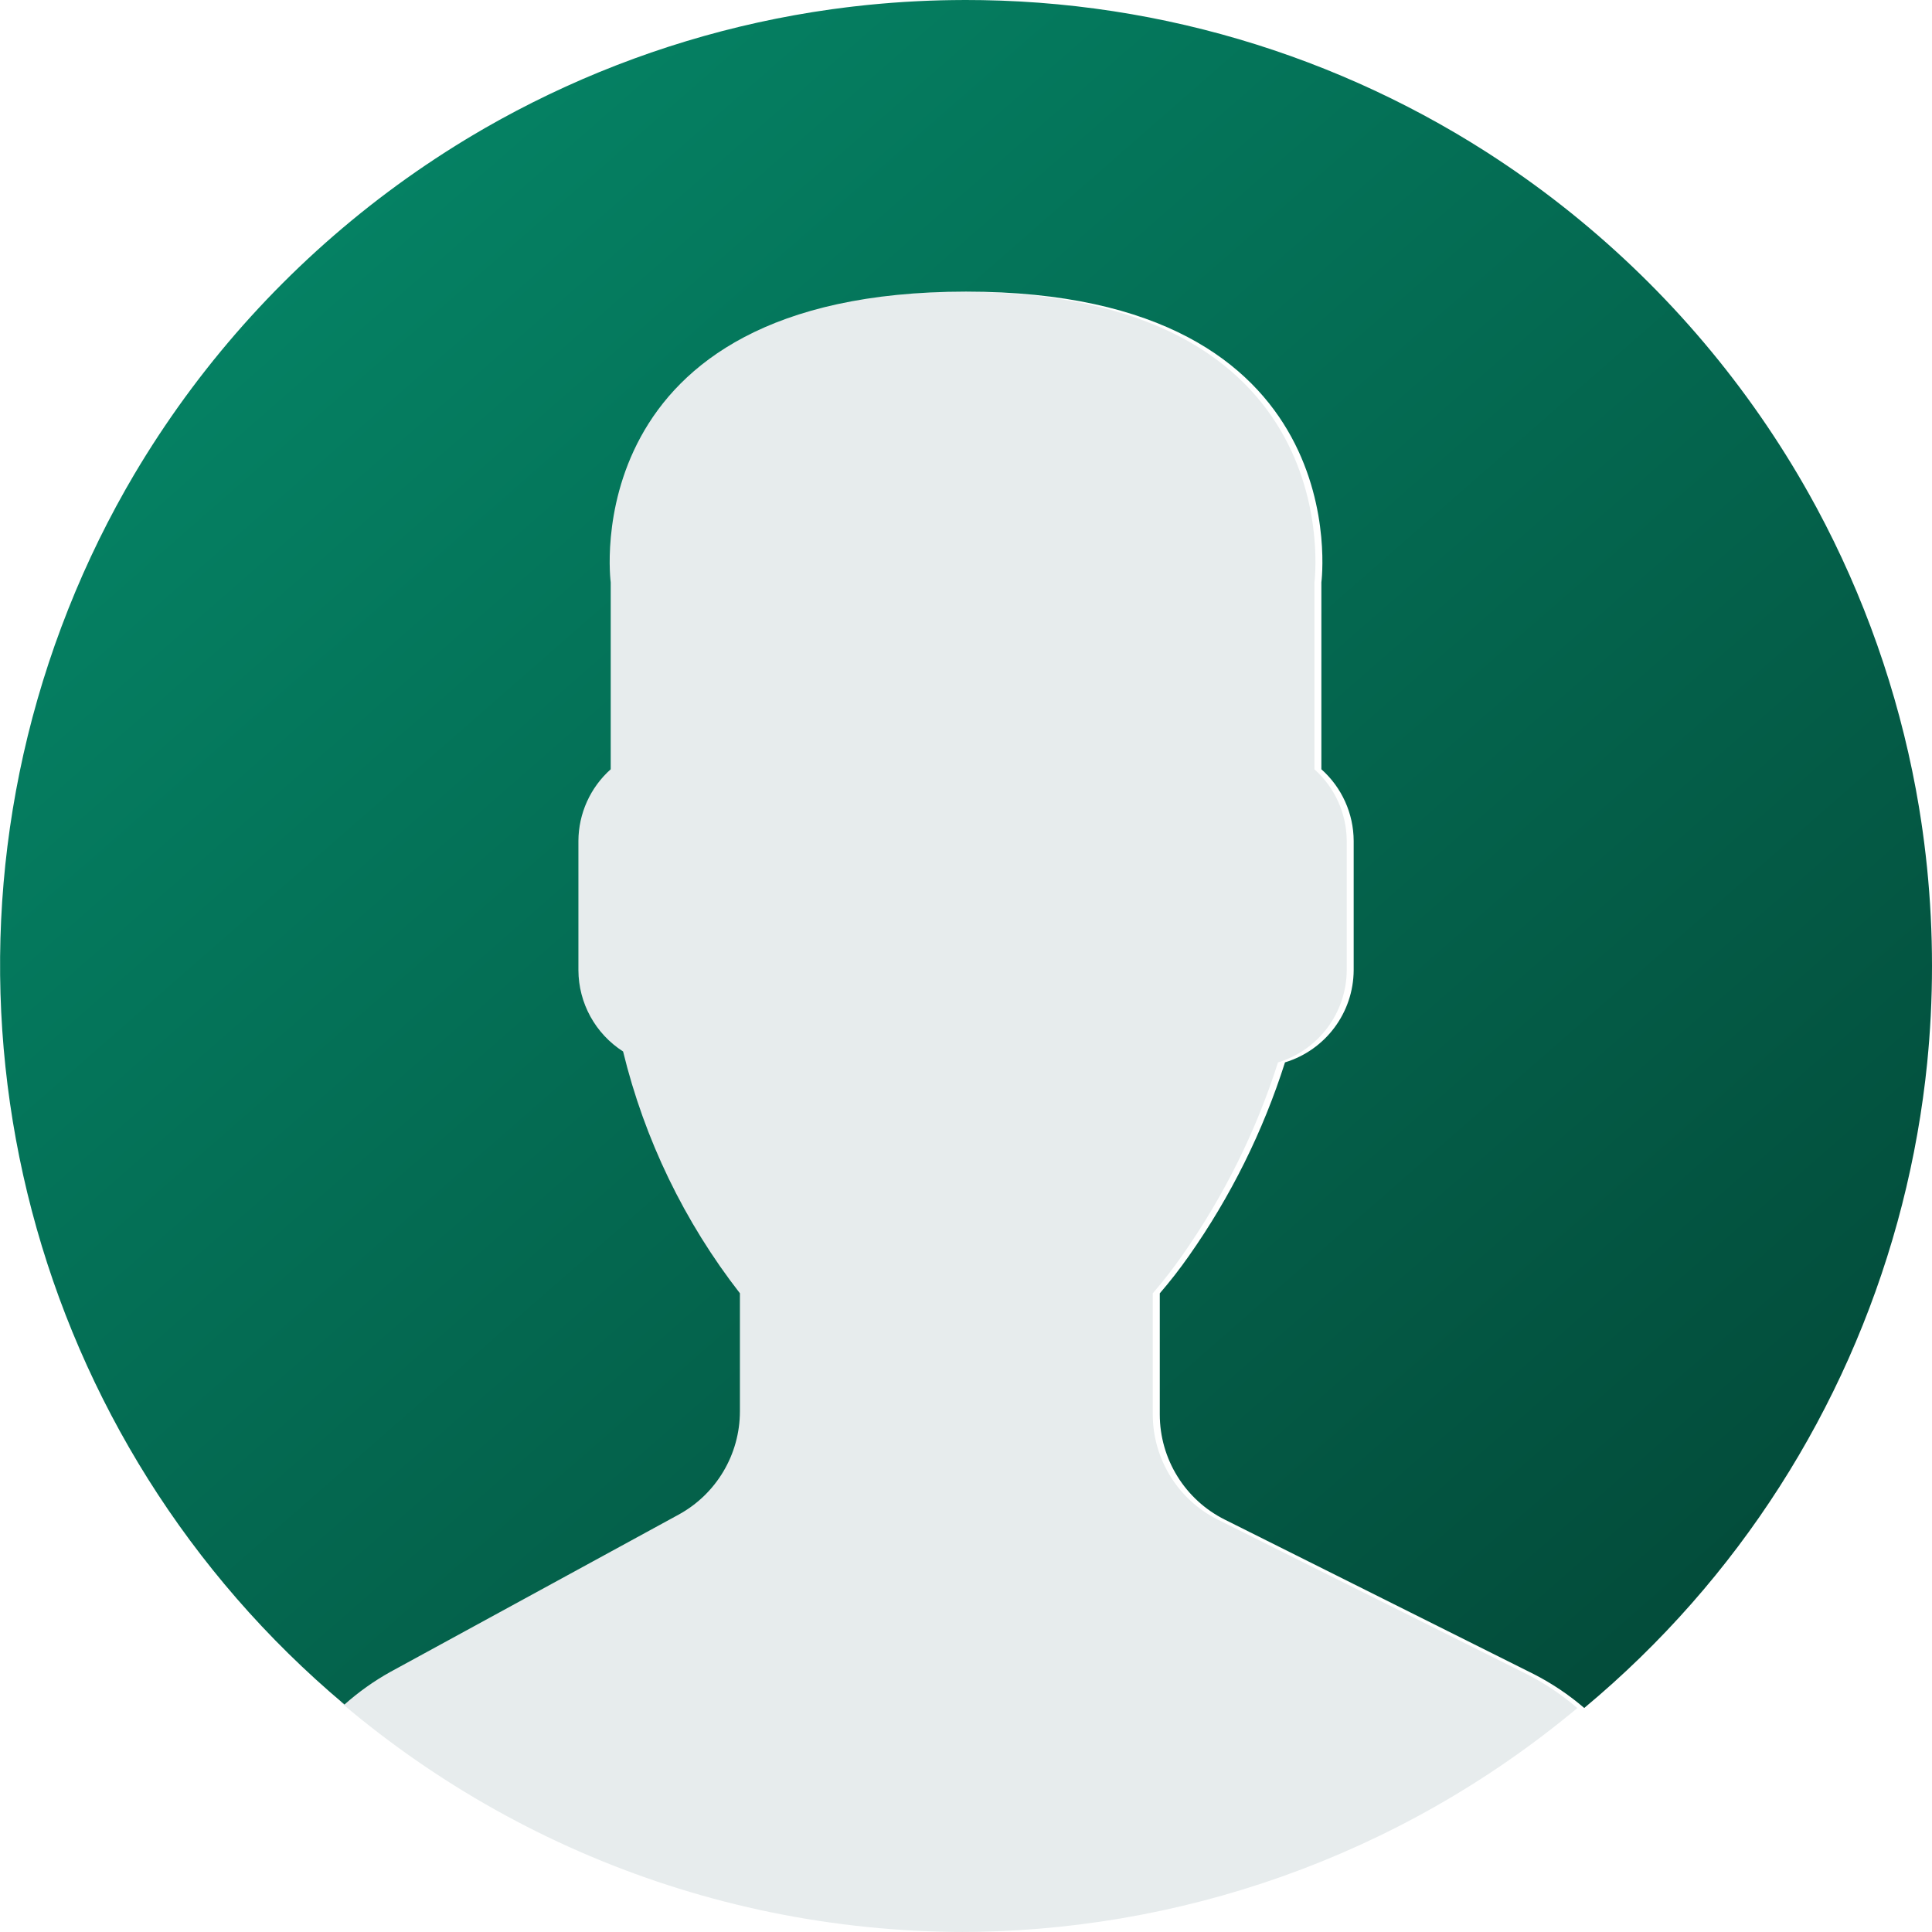
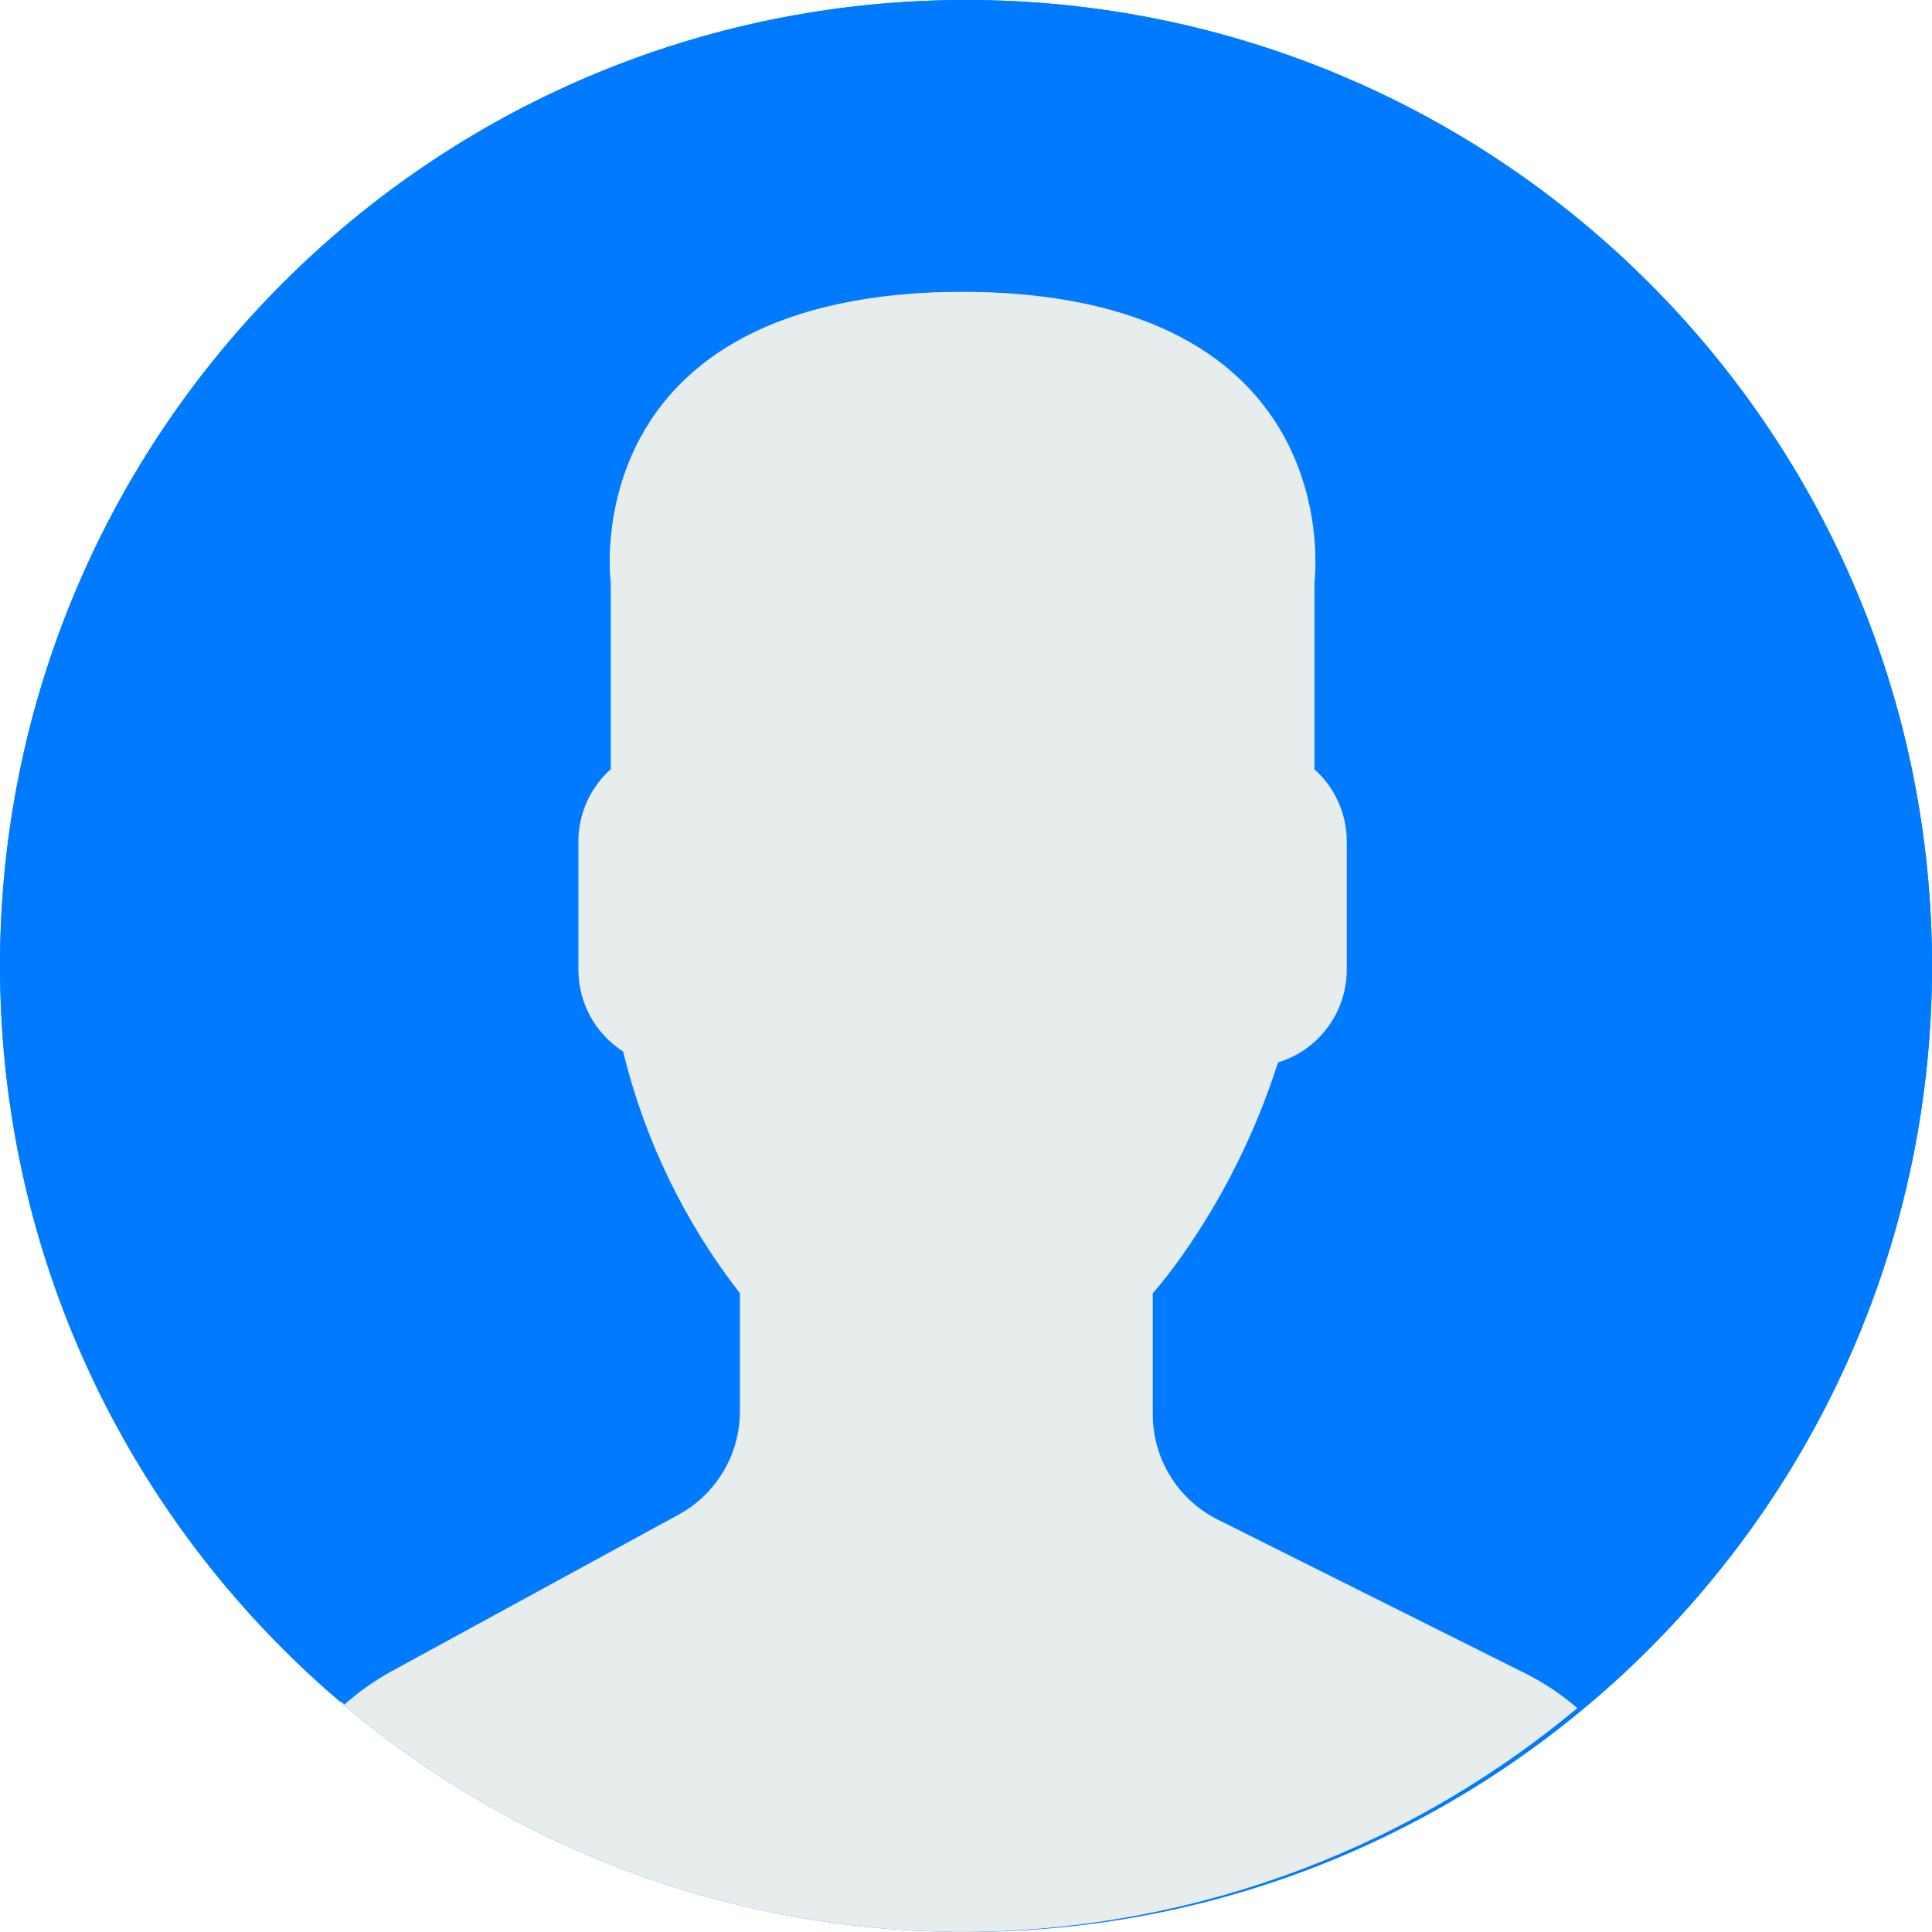
<svg xmlns="http://www.w3.org/2000/svg" id="avatar-0" width="86" height="86" viewBox="0 0 86 86">
  <defs>
-     <linearGradient id="linear-gradient" y1="0.047" x2="1" y2="1.037" gradientUnits="objectBoundingBox">
-       <stop offset="0" stop-color="#058a6a" />
-       <stop offset="1" stop-color="#034535" />
-     </linearGradient>
    <clipPath id="clip-path">
      <circle id="Ellipse_387" data-name="Ellipse 387" cx="43" cy="43" r="43" />
    </clipPath>
-     <clipPath id="clip-path-2">
-       <rect id="Rectangle_1431" data-name="Rectangle 1431" width="86" height="86" fill="url(#linear-gradient)" />
-     </clipPath>
  </defs>
  <g id="Group_6442" data-name="Group 6442" clip-path="url(#clip-path)">
-     <g id="Mask_Group_1" data-name="Mask Group 1" clip-path="url(#clip-path-2)">
+     <g id="Mask_Group_1" data-name="Mask Group 1">
      <g id="user_2_" data-name="user (2)" transform="translate(0.002 0)">
+         <rect width="86" height="86" fill="#007bff" />
        <path id="Path_9046" data-name="Path 9046" d="M30.2,67.424l-12.83,7a11.53,11.53,0,0,0-2.059,1.465,42.973,42.973,0,0,0,55.214.143,11.382,11.382,0,0,0-2.262-1.516L54.526,67.646a5.239,5.239,0,0,1-2.9-4.686V57.57a20.751,20.751,0,0,0,1.3-1.671A31.613,31.613,0,0,0,57.2,47.292a4.315,4.315,0,0,0,3.06-4.105V37.433a4.3,4.3,0,0,0-1.438-3.188V25.927S60.531,12.983,43,12.983,27.181,25.927,27.181,25.927v8.318a4.29,4.29,0,0,0-1.438,3.188v5.754a4.314,4.314,0,0,0,1.989,3.62,28.553,28.553,0,0,0,5.2,10.763v5.257A5.245,5.245,0,0,1,30.2,67.424Z" transform="translate(-0.314)" fill="#e7eced" />
        <g id="Group_6496" data-name="Group 6496" transform="translate(-0.002)">
-           <path id="Path_9047" data-name="Path 9047" d="M43.735.006a42.973,42.973,0,0,0-28.4,75.868,11.426,11.426,0,0,1,2.04-1.451l12.83-7a5.241,5.241,0,0,0,2.731-4.6V57.568a28.526,28.526,0,0,1-5.2-10.763,4.315,4.315,0,0,1-1.989-3.62V37.431a4.3,4.3,0,0,1,1.438-3.188V25.925S25.469,12.981,43,12.981,58.819,25.925,58.819,25.925v8.318a4.29,4.29,0,0,1,1.438,3.188v5.754A4.315,4.315,0,0,1,57.2,47.29,31.613,31.613,0,0,1,52.926,55.9a20.751,20.751,0,0,1-1.3,1.671v5.39a5.237,5.237,0,0,0,2.9,4.686l13.739,6.869a11.44,11.44,0,0,1,2.255,1.512A42.99,42.99,0,0,0,43.735.006Z" fill="url(#linear-gradient)" />
+           <path id="Path_9047" data-name="Path 9047" d="M43.735.006a42.973,42.973,0,0,0-28.4,75.868,11.426,11.426,0,0,1,2.04-1.451l12.83-7a5.241,5.241,0,0,0,2.731-4.6V57.568a28.526,28.526,0,0,1-5.2-10.763,4.315,4.315,0,0,1-1.989-3.62V37.431a4.3,4.3,0,0,1,1.438-3.188V25.925S25.469,12.981,43,12.981,58.819,25.925,58.819,25.925v8.318a4.29,4.29,0,0,1,1.438,3.188v5.754A4.315,4.315,0,0,1,57.2,47.29,31.613,31.613,0,0,1,52.926,55.9a20.751,20.751,0,0,1-1.3,1.671v5.39a5.237,5.237,0,0,0,2.9,4.686l13.739,6.869a11.44,11.44,0,0,1,2.255,1.512A42.99,42.99,0,0,0,43.735.006Z" fill="#007bff" />
        </g>
      </g>
    </g>
  </g>
</svg>
